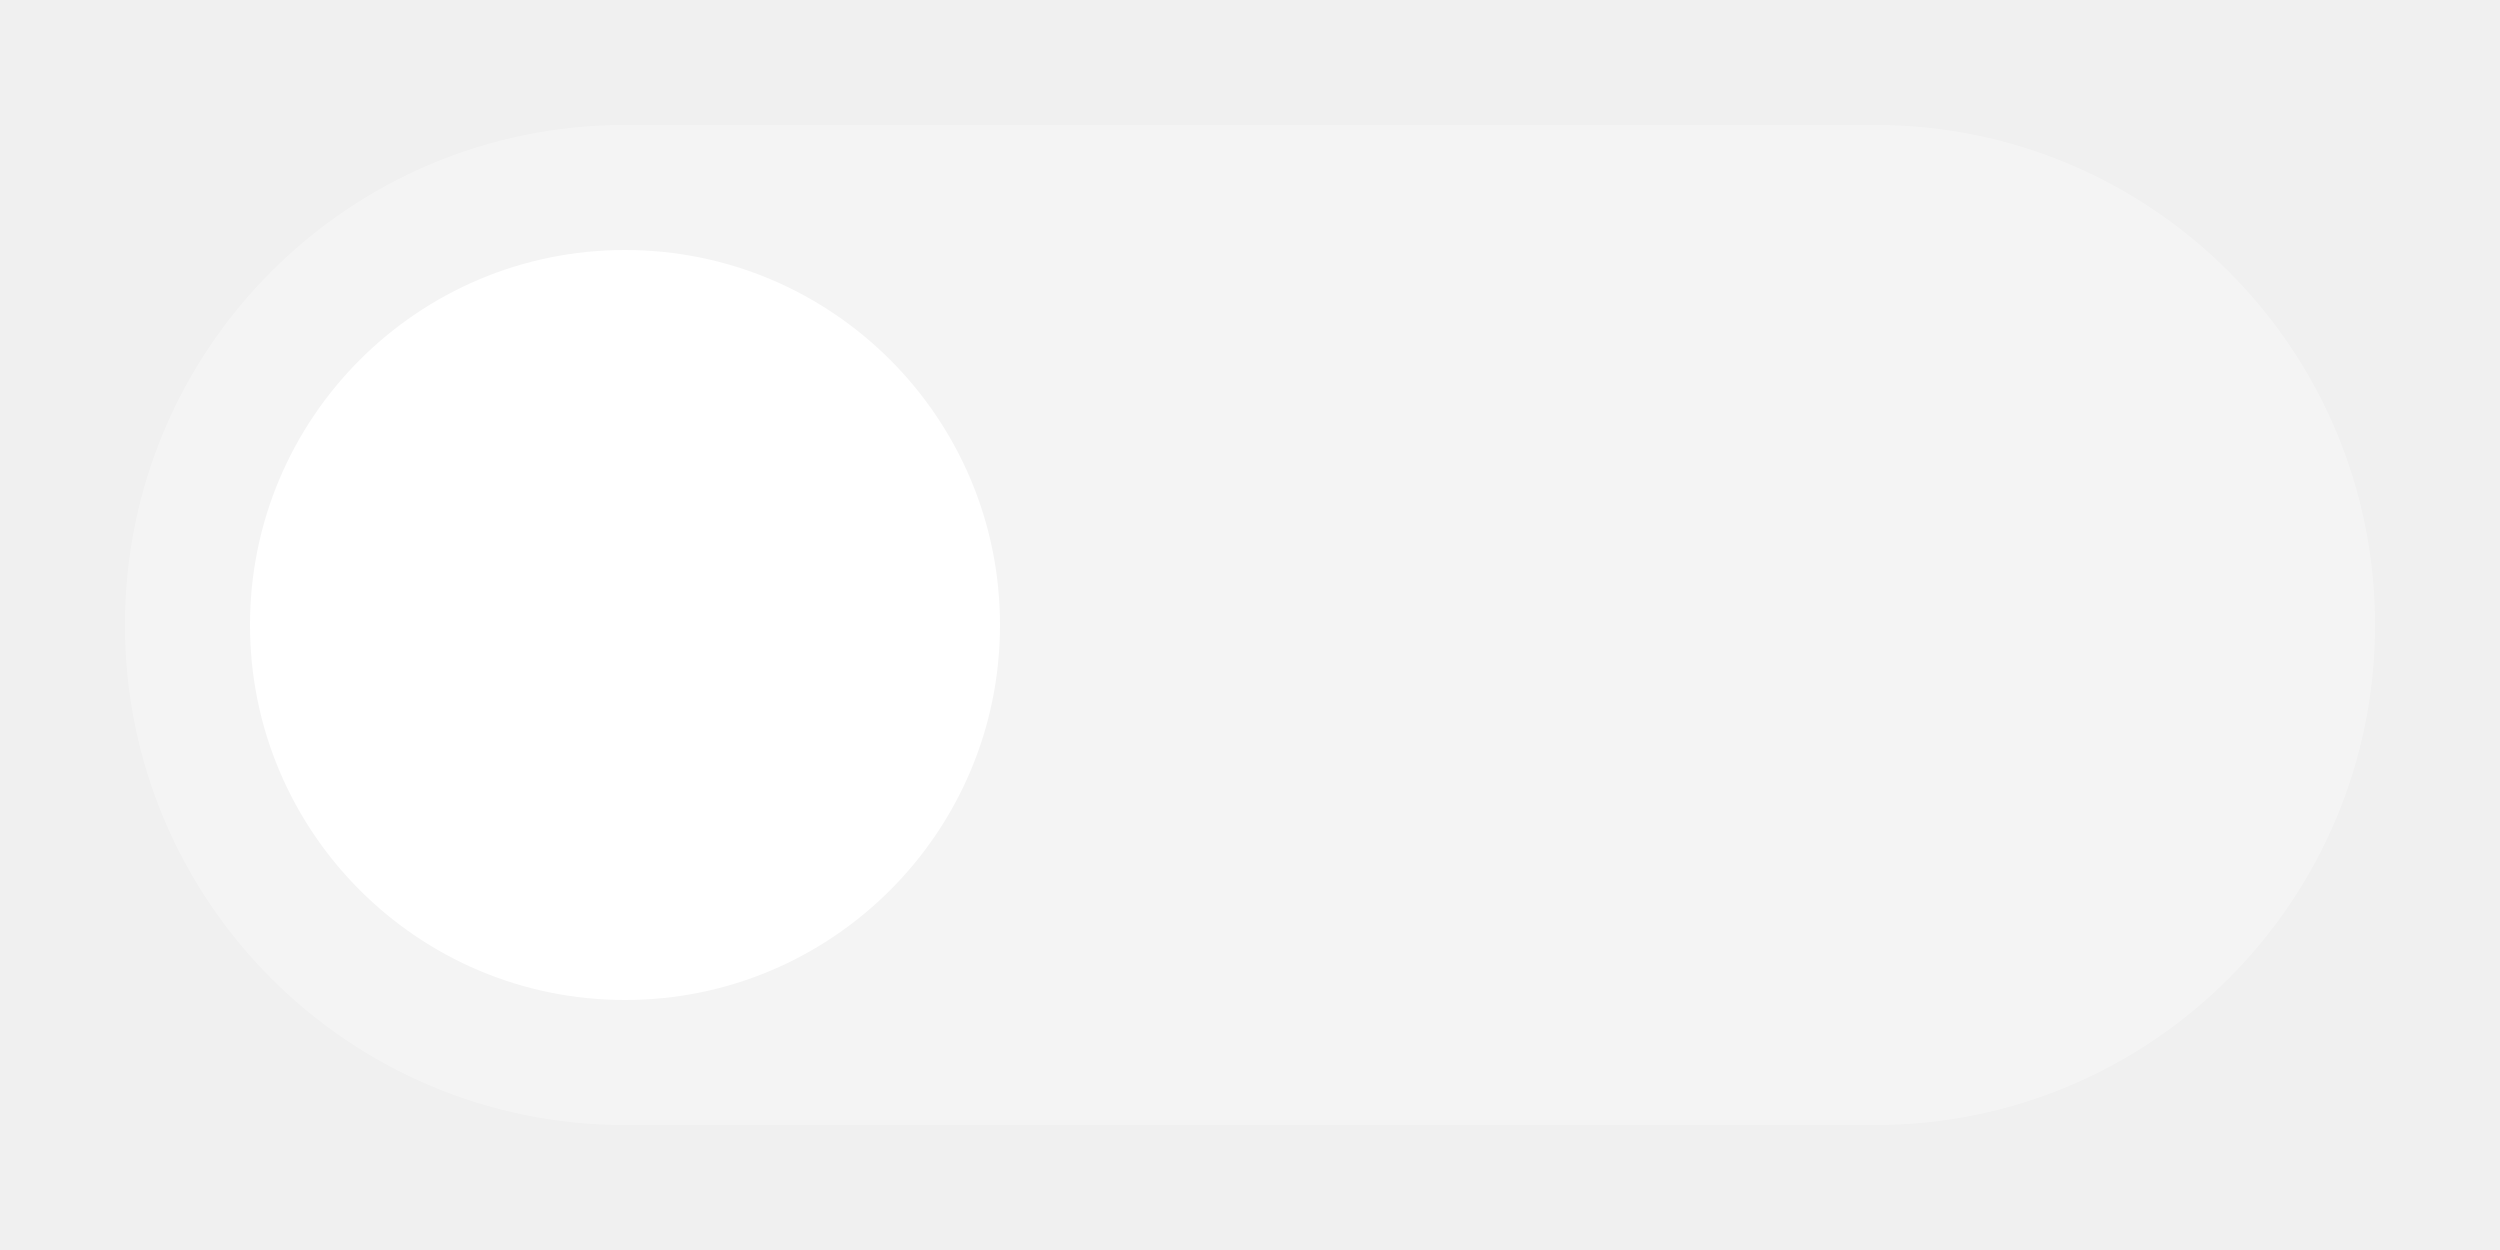
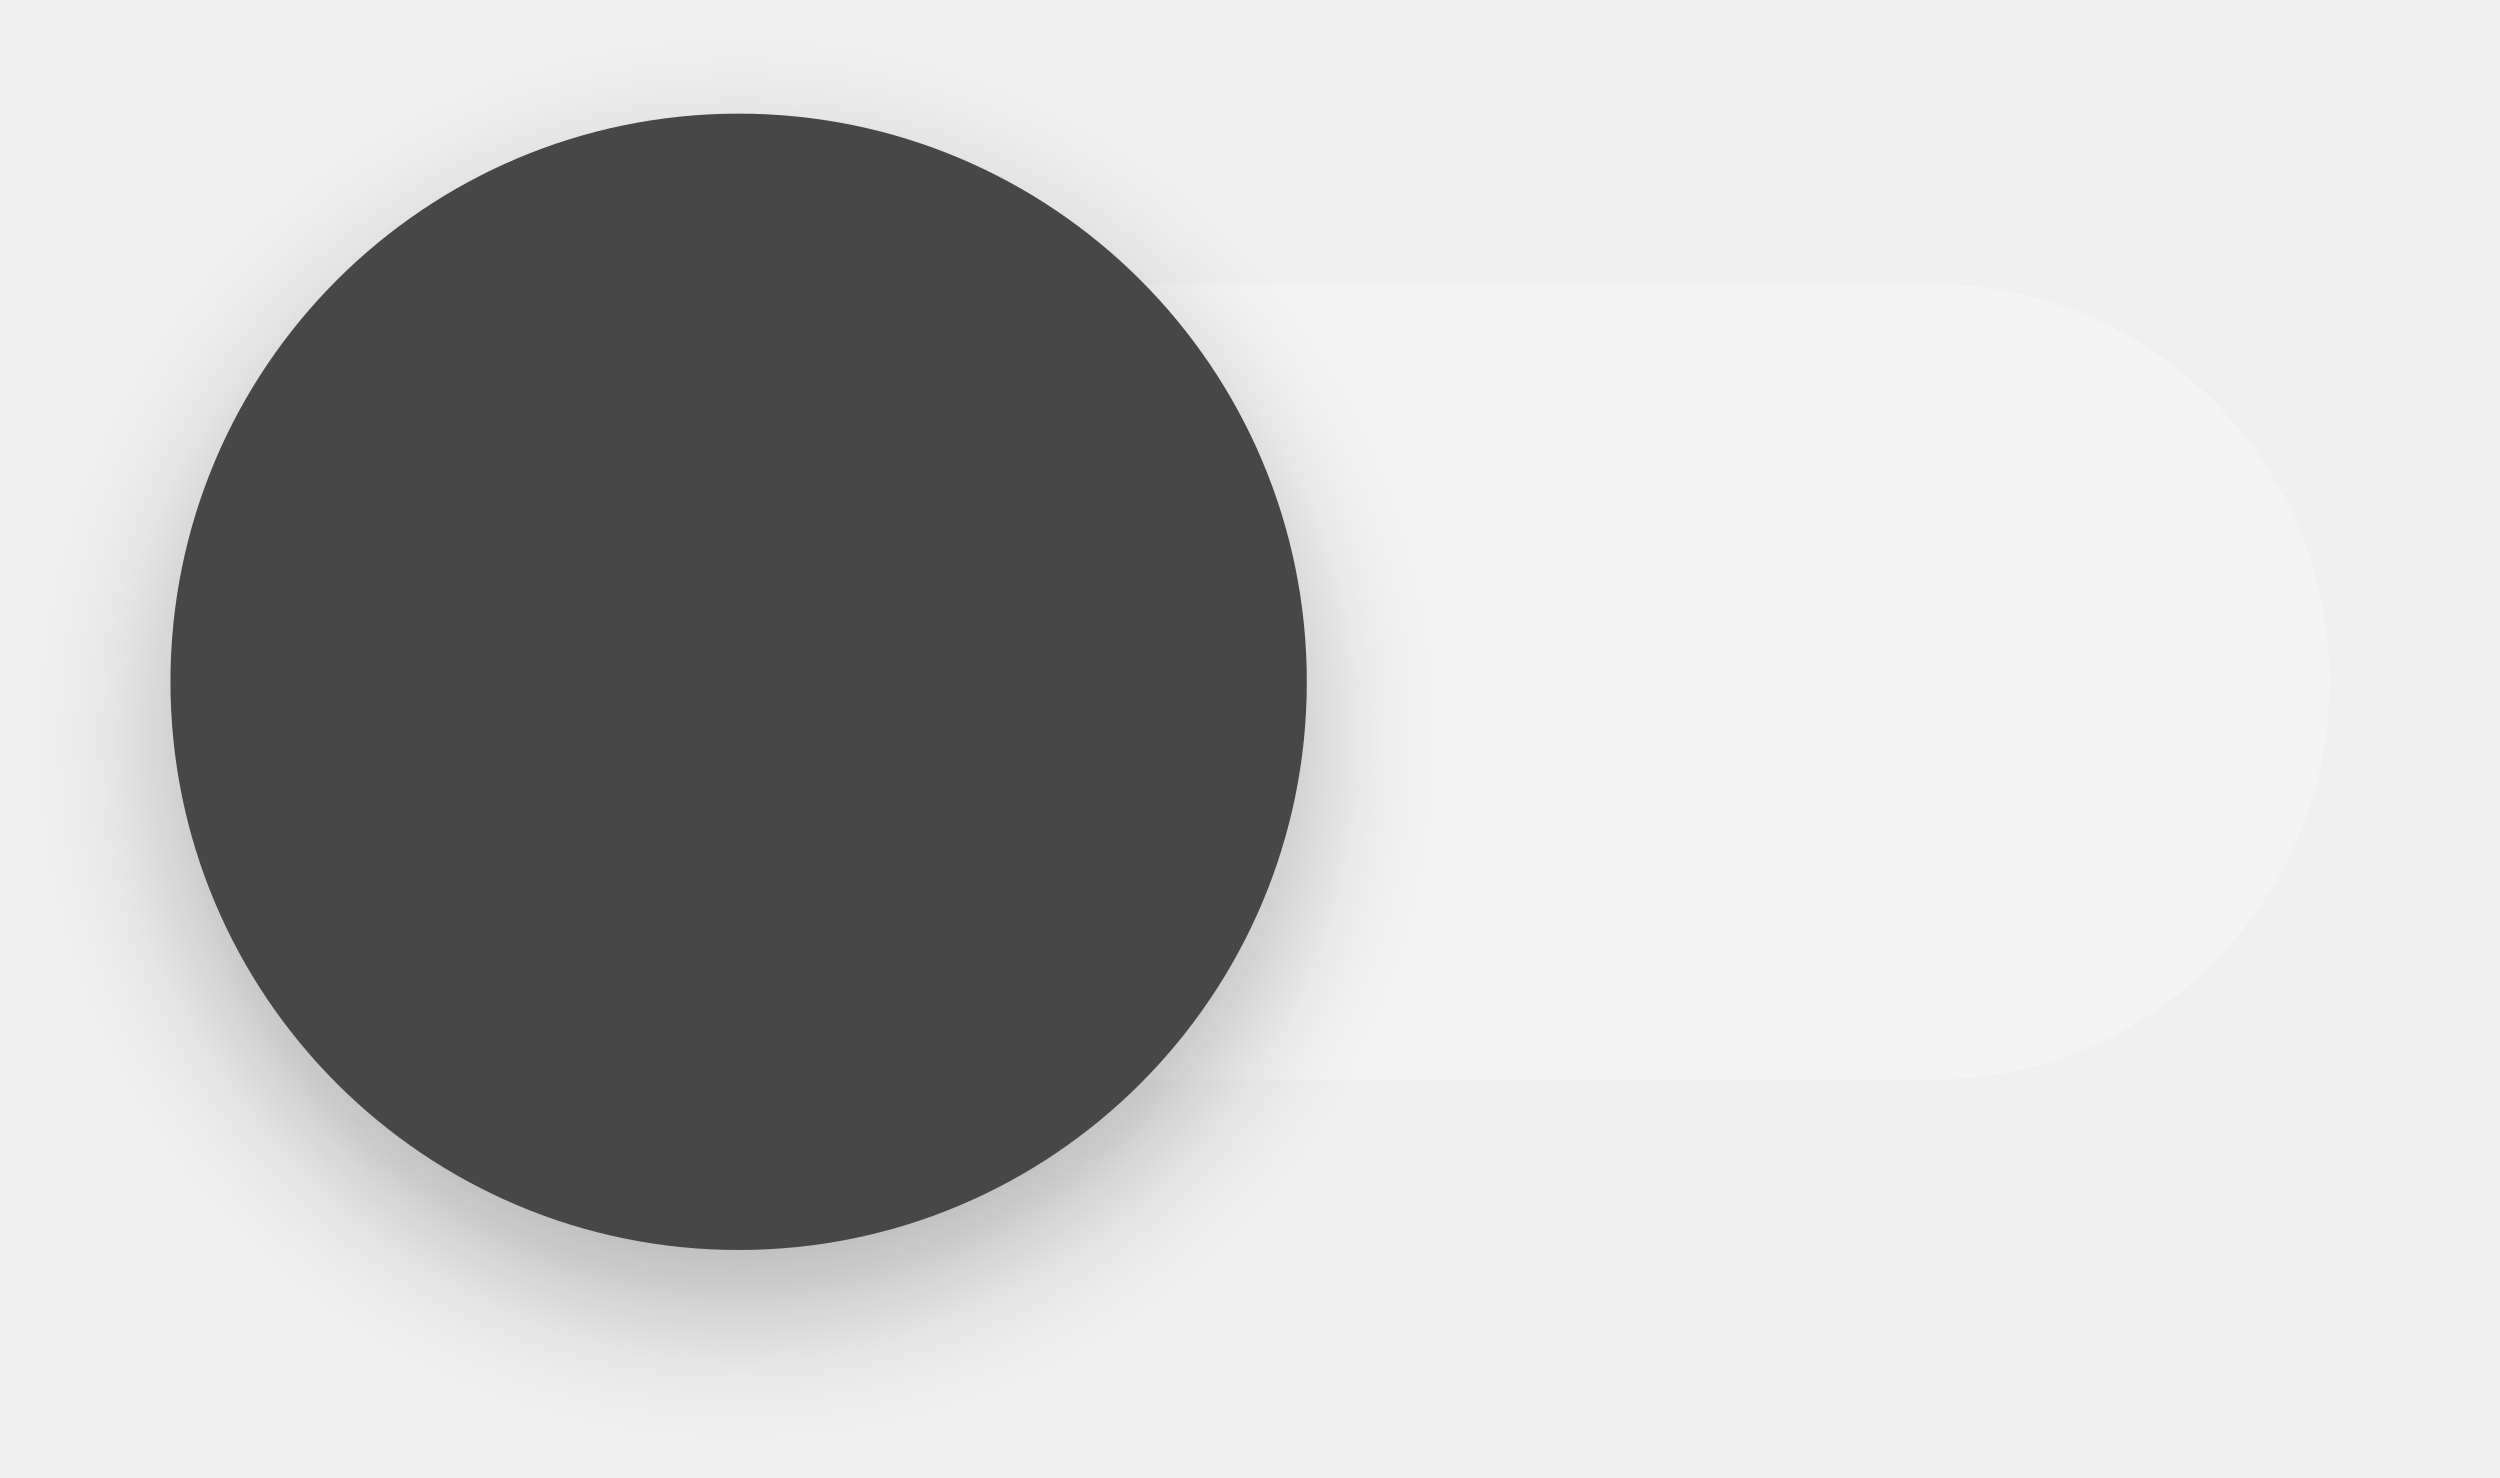
- <svg xmlns="http://www.w3.org/2000/svg" width="40" height="20" viewBox="0 0 40 20">
-   <rect x="2" y="2" width="36" height="16" ry="8" fill="#FFFFFF" opacity="0.3" />
-   <circle cx="10" cy="10" r="6" fill="#FFFFFF" />
+ <svg xmlns="http://www.w3.org/2000/svg" width="44" height="26" id="svg2" version="1.1">
+   <defs id="defs4">
+     <filter style="color-interpolation-filters:sRGB" id="filter932" x="-0.147" y="-0.147" width="1.294" height="1.294">
+       <feGaussianBlur stdDeviation="1.225" id="feGaussianBlur934" />
+     </filter>
+   </defs>
+   <g id="layer1" transform="translate(0,-1032.362)">
+     <g id="g519" transform="matrix(-1,0,0,1,42,0)">
+       <rect x="1" y="1037.362" width="32" height="14" rx="7" ry="7" id="rect7" style="opacity:0.25;fill:#ffffff;fill-opacity:1" />
+       <circle cx="29" cy="1045.362" r="10" fill="#1a73e8" id="circle376" style="opacity:0.25;fill:#000000;fill-opacity:1;stroke-width:1;filter:url(#filter932)" />
+       <circle cx="29" cy="1044.362" r="10" id="circle14" style="fill:#474747;fill-opacity:1;stroke-width:1" />
+     </g>
+   </g>
</svg>
